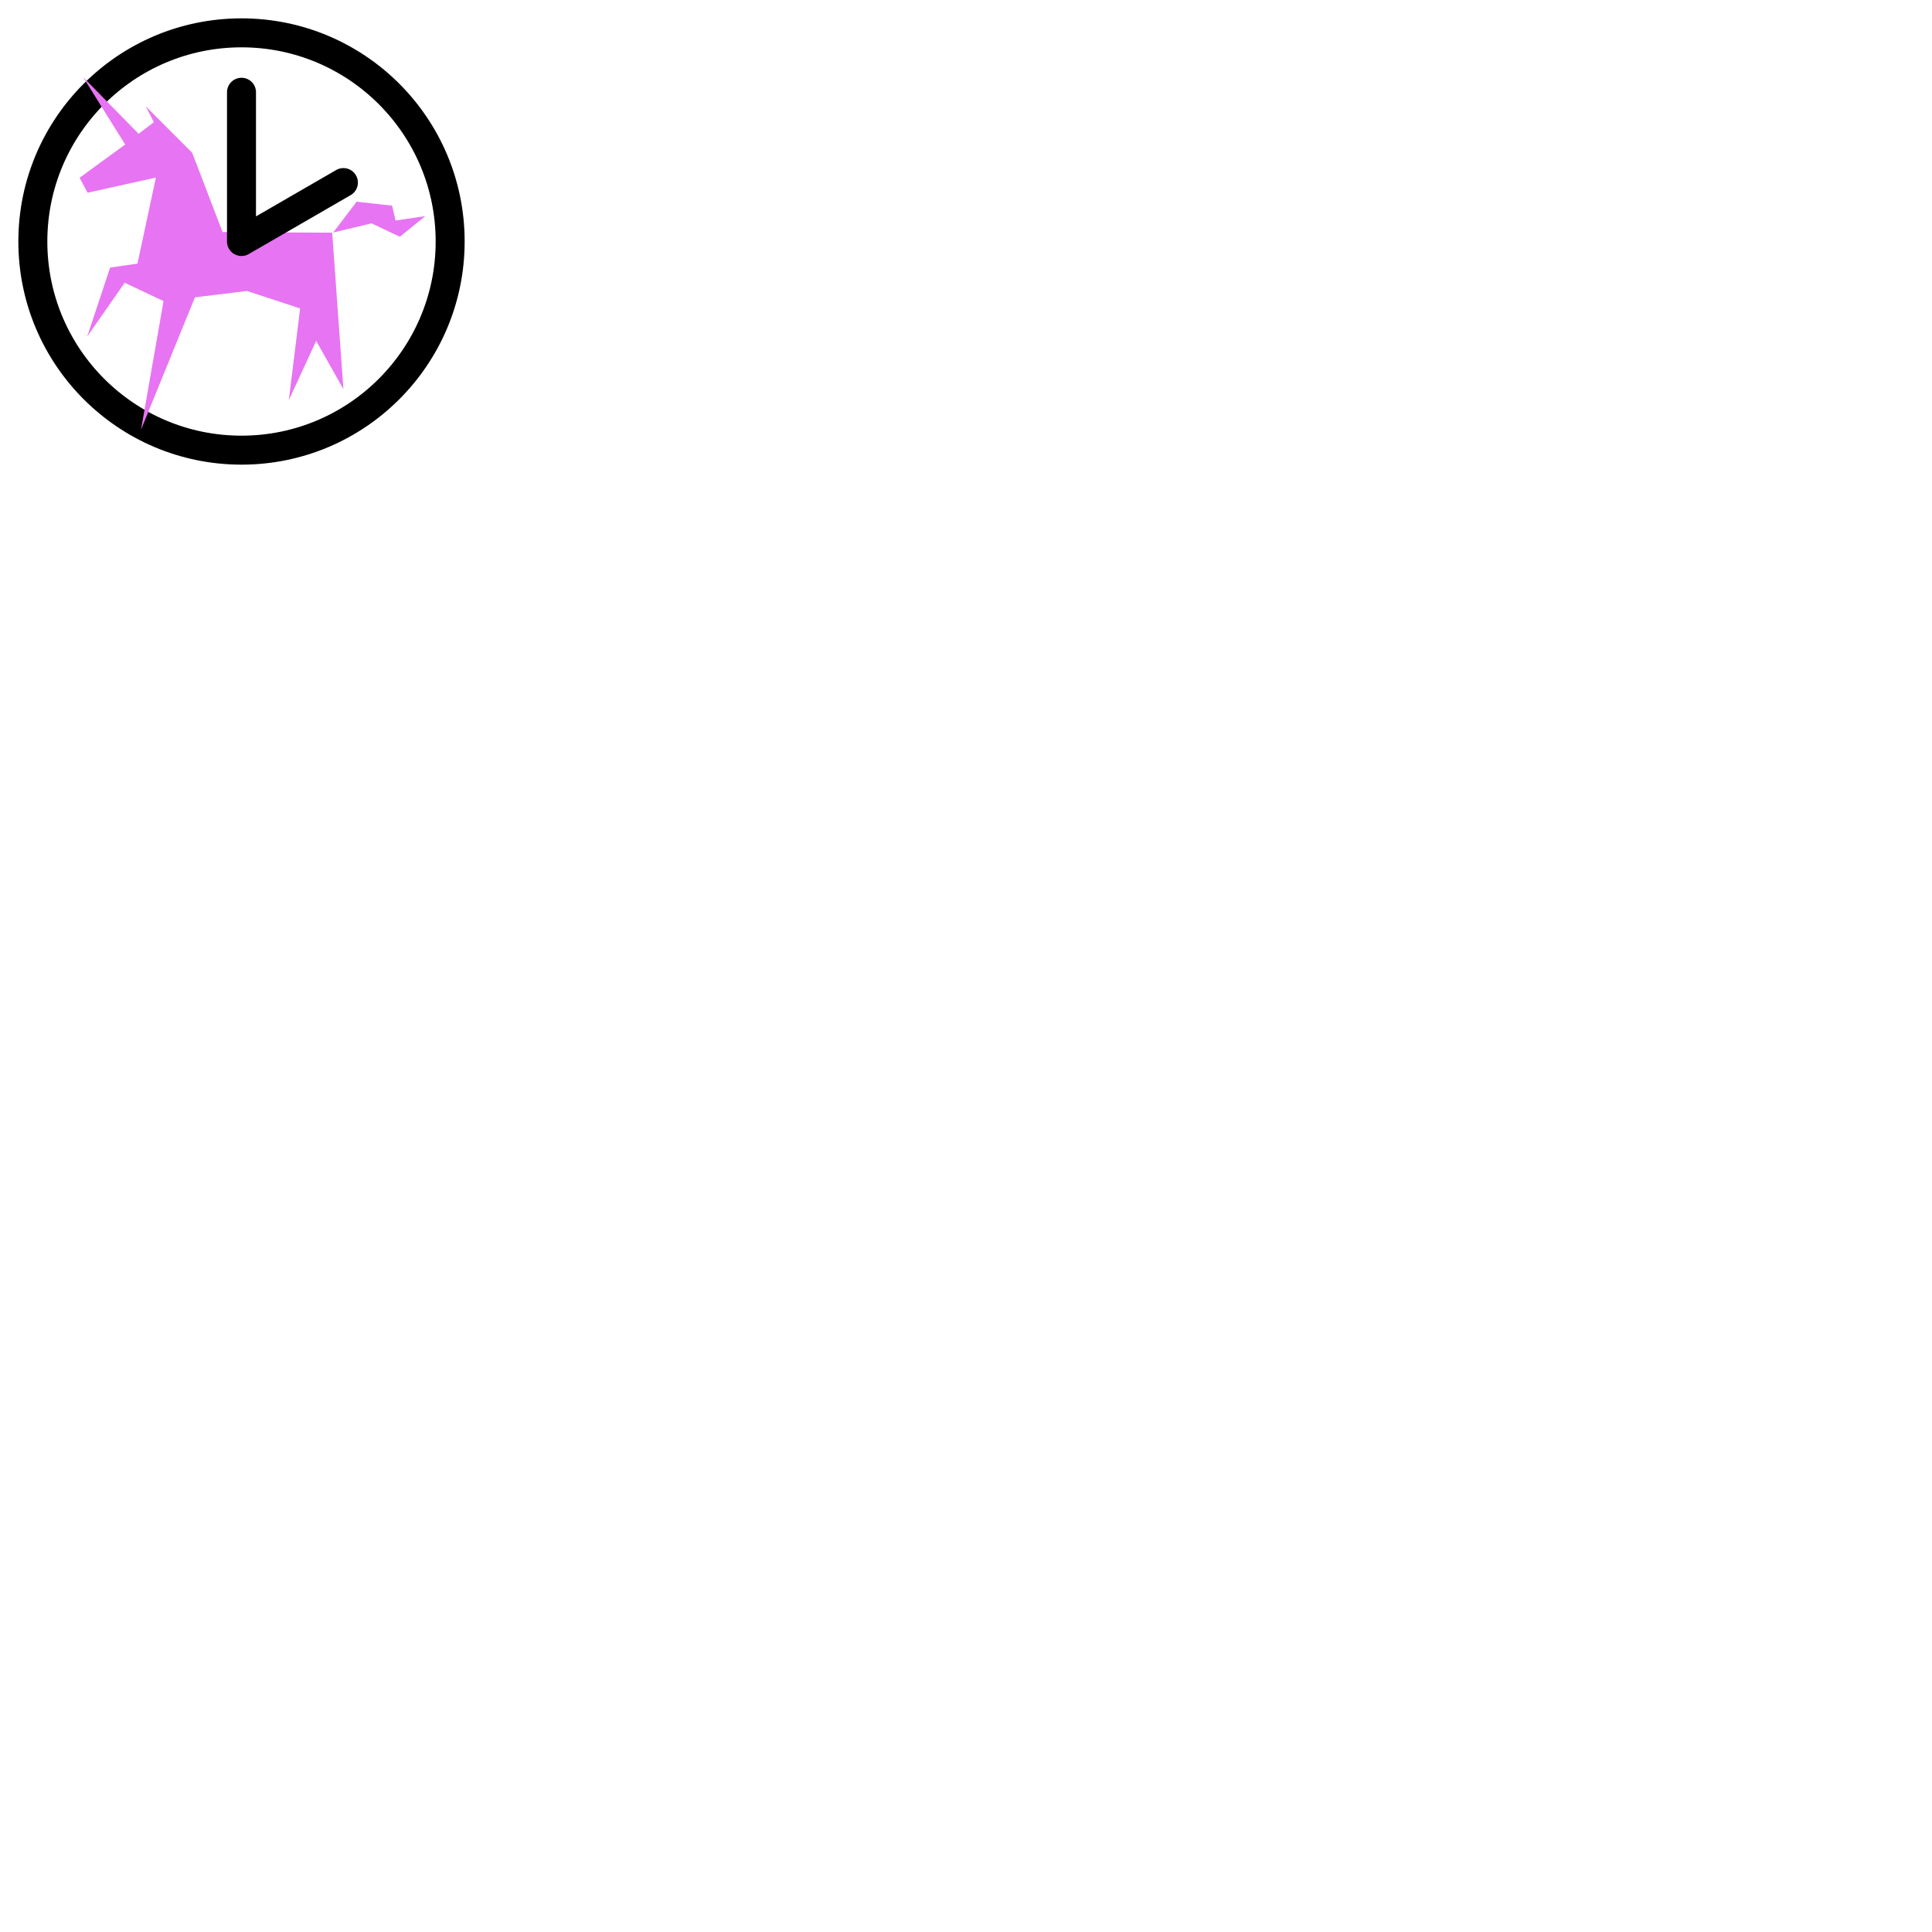
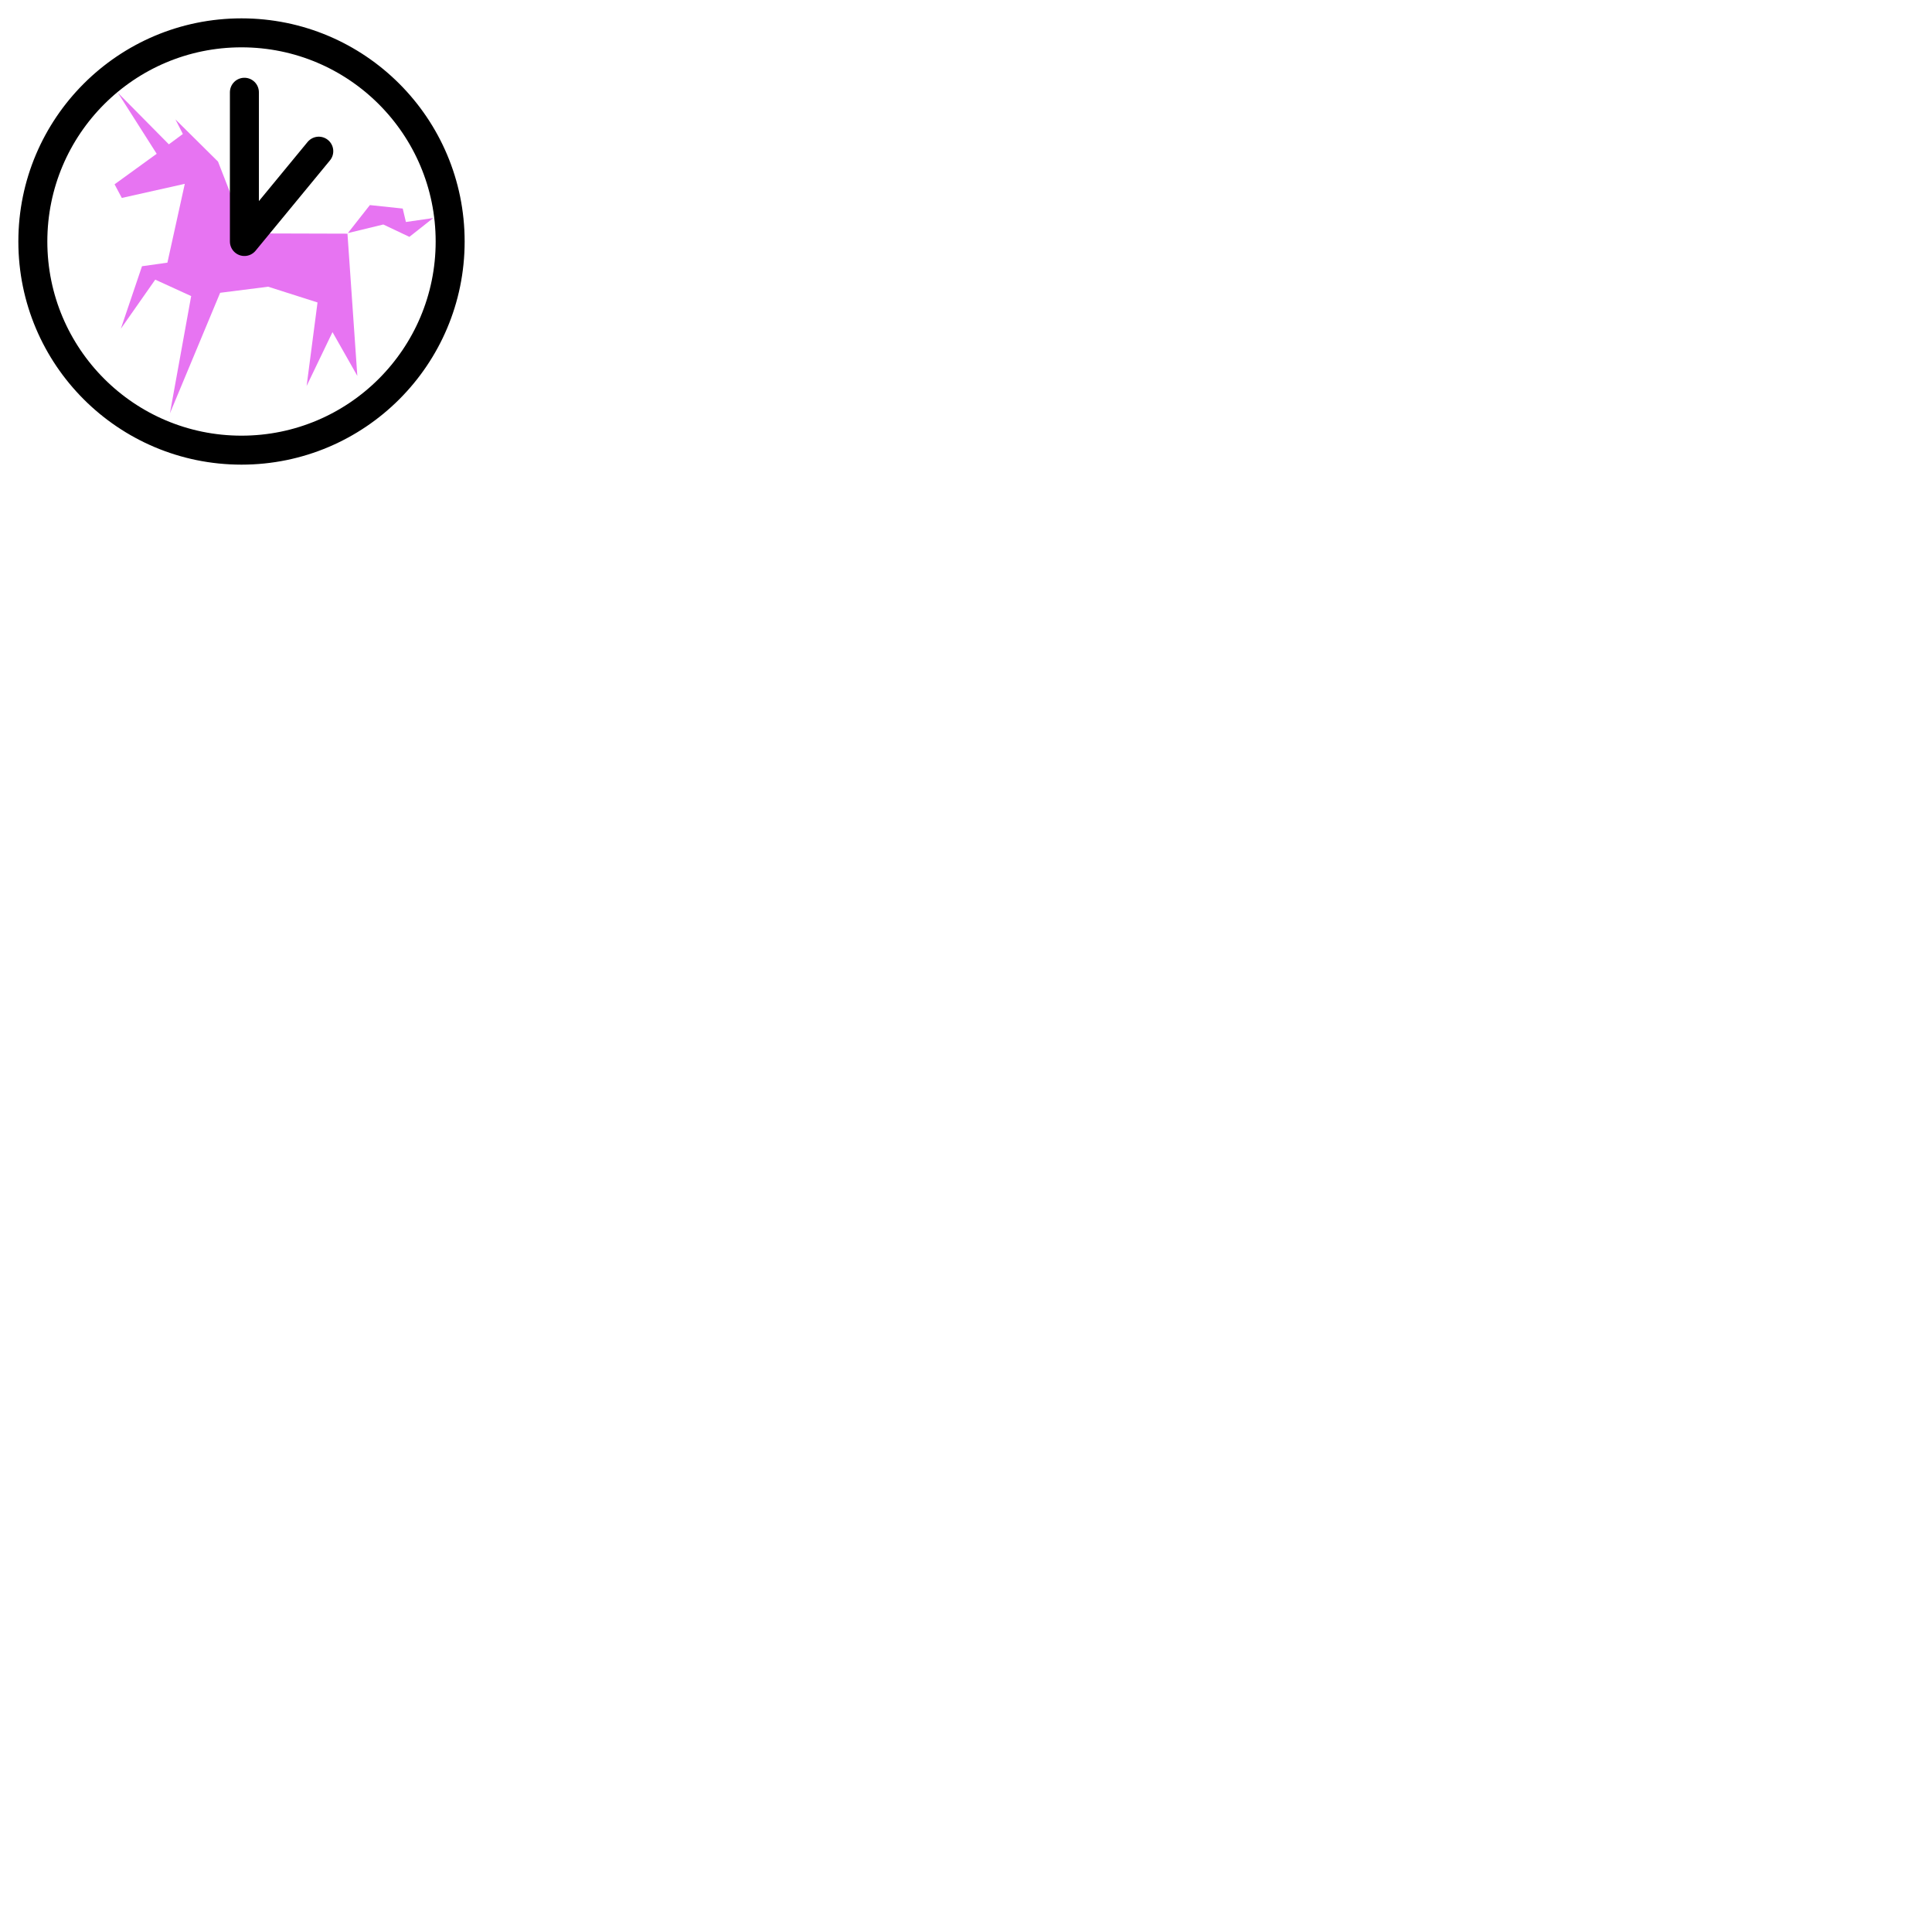
<svg xmlns="http://www.w3.org/2000/svg" width="400px" height="400px" version="1.1">
  <style>.st0,.st1{fill:none;stroke:#000;stroke-width:6;stroke-miterlimit:10}.st1{stroke-linecap:round}</style>
  <circle class="st0" cx="50" cy="50" r="43.2" />
-   <path fill="#e774f2" transform="matrix(-1,0.2,0.2,1,177,-18.6)" d="M 103.9 40.4 l -0.1 3.1 l -6.1 0.3 l 5.9 3.1 l 5.1 -3.8 l 8 0.3 l -5.9 -5.2 z M 169.8 54.3 l -7.3 -12.8 l -5.6 0.3 L 149.8 25.4 l 14.2 0.3 l 1 -3.3 l -10.4 -4.8 L 160.3 2.5 L 151.5 16 l -3.5 -1.7 l 1 -3.5 l -7.4 11.1 L 138.7 38.9 l -21.8 4.5 L 120.9 75 l 3.5 -10.7 L 132.2 75 l -5.9 -17.8 l 9.9 -5.6 l 10.6 -0.8 l 16 24.2 l -9.6 -24.7 l 7 -5.2 z" />
-   <path class="st1" d="M 50 49.9 V 19.1 M 50 50 l 21.1 -12.2" />
+   <path fill="#e774f2" transform="matrix(-1,0.2,0.2,1,177,-18.6)" d="M 101.9 41.4 l -0.1 2.8 l -5.6 0.3 l 5.5 2.8 l 4.7 -3.5 l 7.4 0.3 l -5.5 -4.7 z M 162.8 54.1 l -6.7 -11.6 l -5.2 0.3 L 144.3 27.8 l 13.1 0.3 l 0.9 -3 l -9.6 -4.4 L 154 7 L 145.9 19.3 l -3.2 -1.5 l 0.9 -3.2 l -6.8 10.1 L 134.1 40.1 l -20.2 4.1 L 117.6 72.9 l 3.2 -9.7 L 128.1 72.9 l -5.5 -16.2 l 9.2 -5.1 l 9.8 -0.7 l 14.8 22 l -8.9 -22.5 l 6.5 -4.7 z" />
+   <path class="st1" d="M 50.6 49.9 V 19.1 M 50.6 50 l 15.4 -18.7" />
+   <path d="M 13 4 S 67.3 42 67.3 42" fill="rgb(255, 255, 255)" />
+   <polyline points="70.3,40.7 70.3,40.7 6.7,2.7" fill="rgb(255, 255, 255)" />
+   <path d="M 12.3 1.7 S 48.7 33 48.7 33" fill="rgb(255, 255, 255)" />
</svg>
